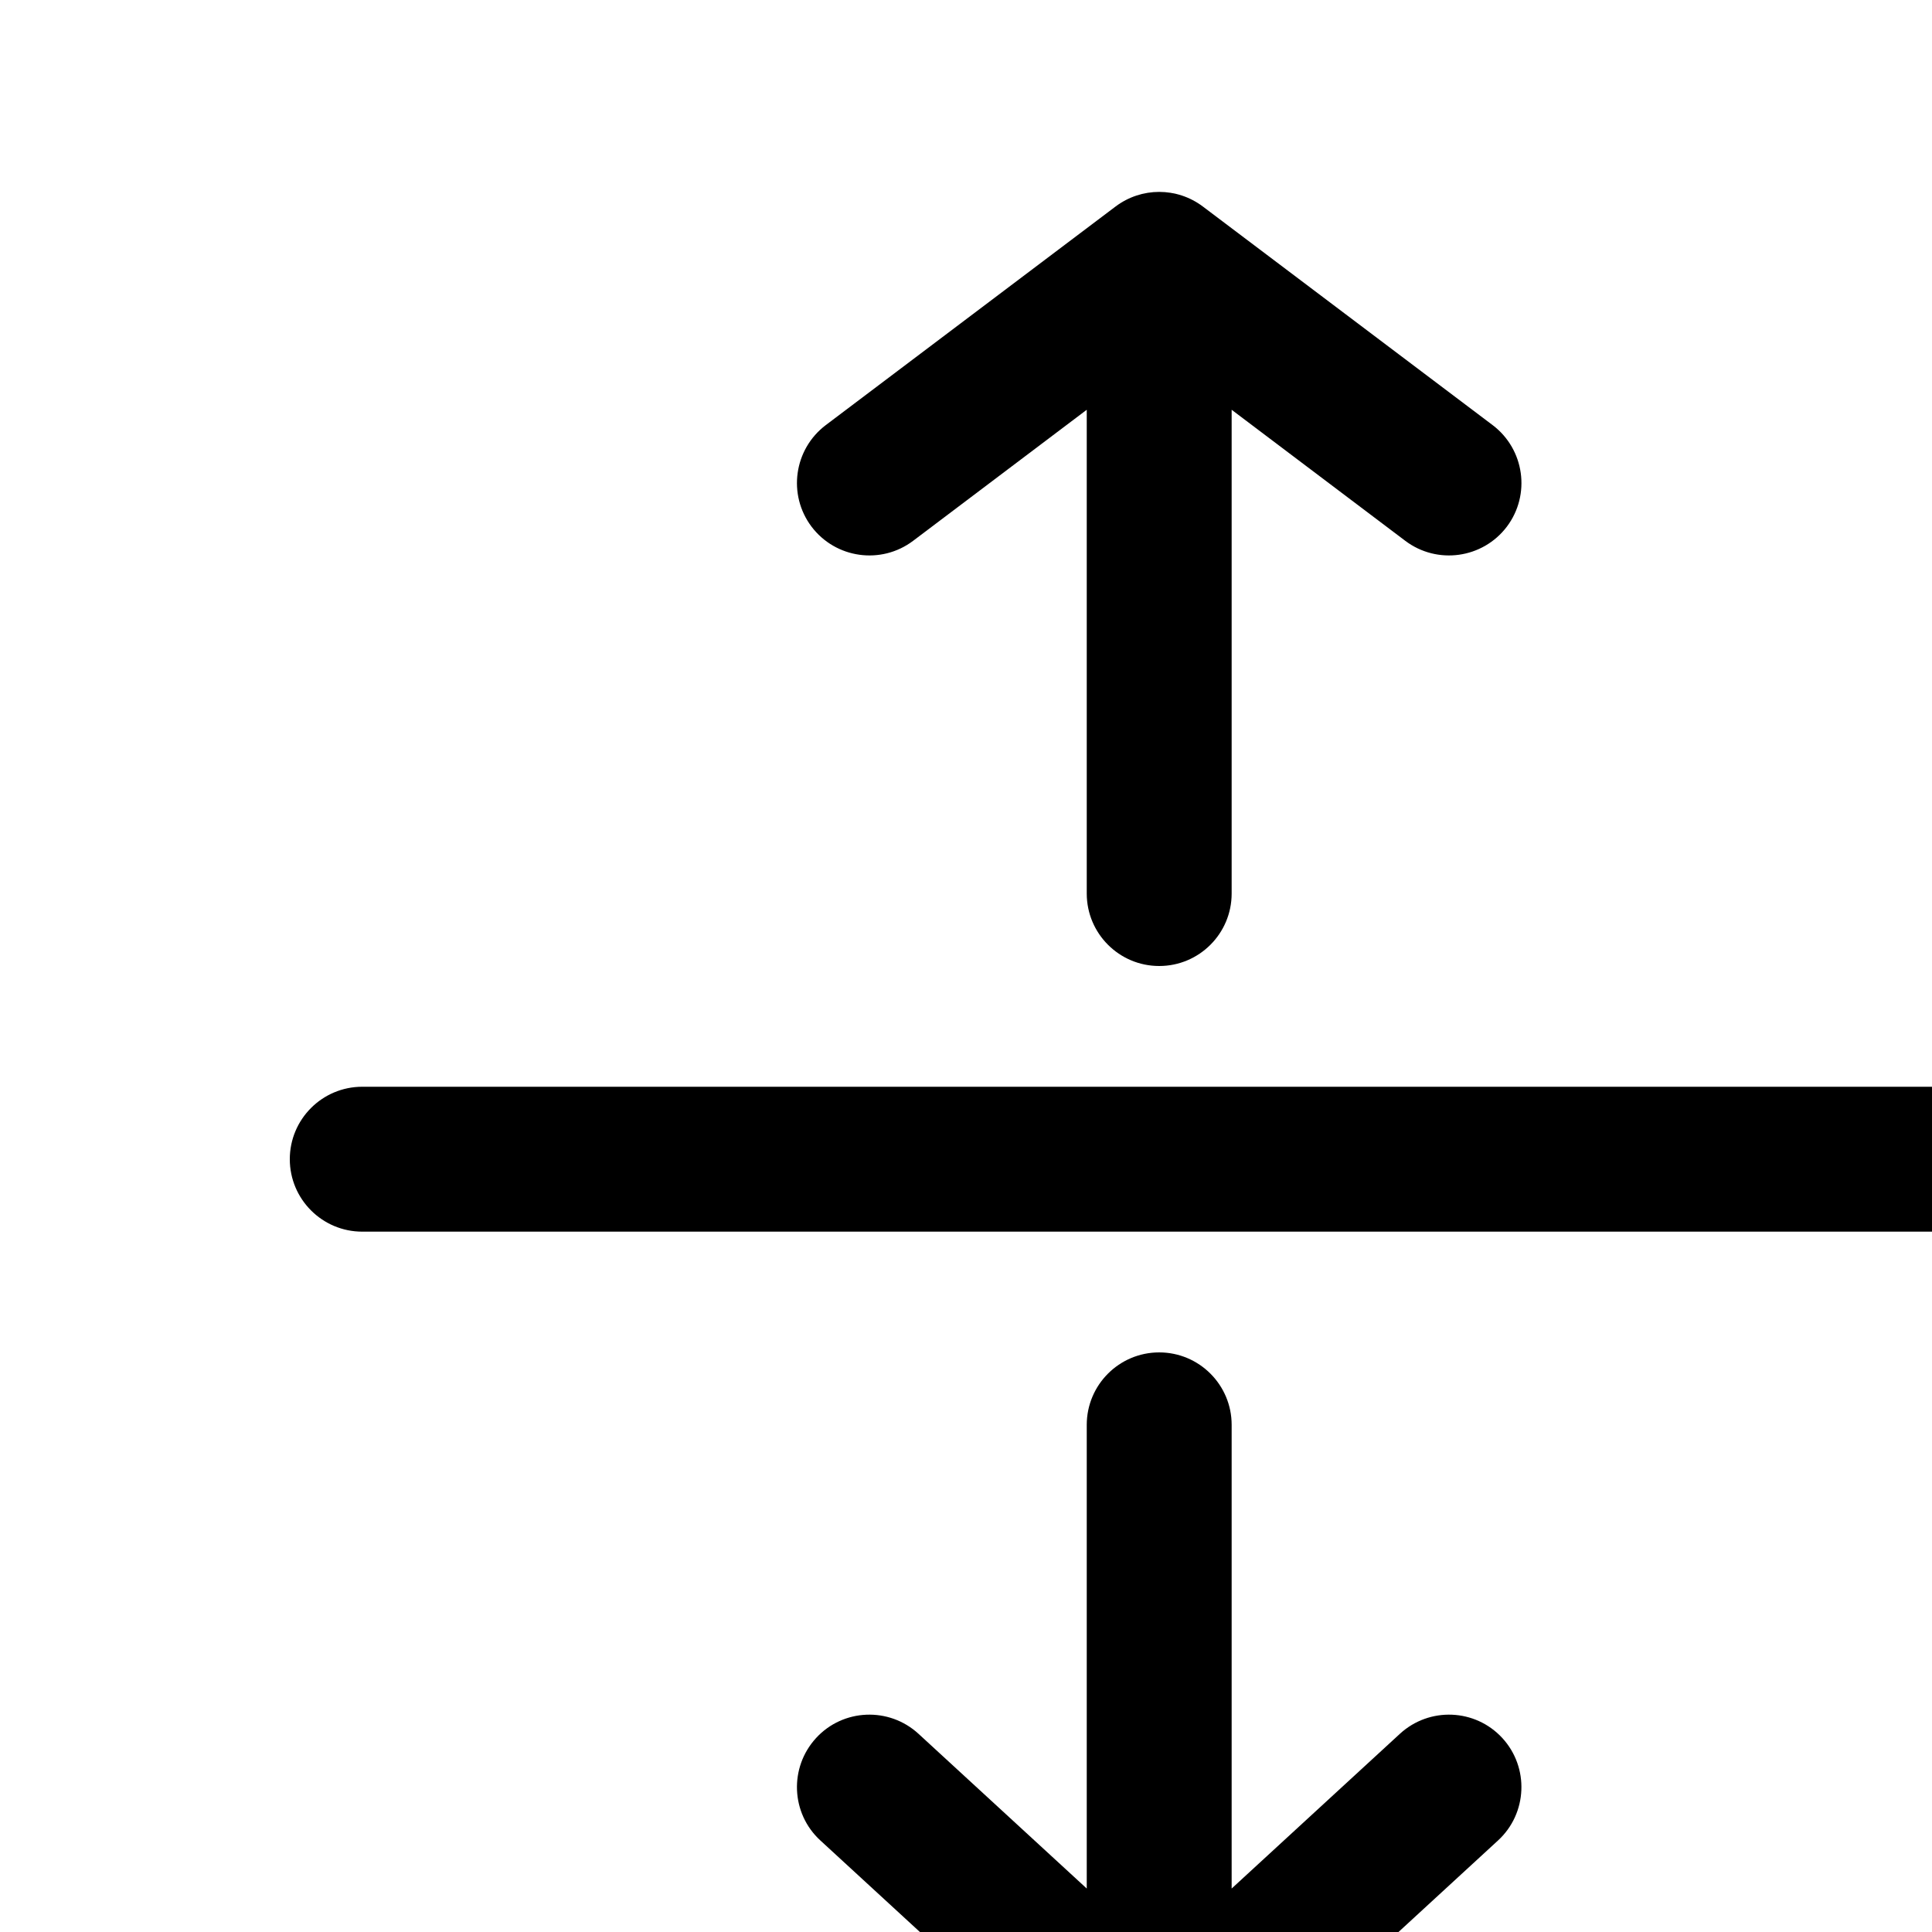
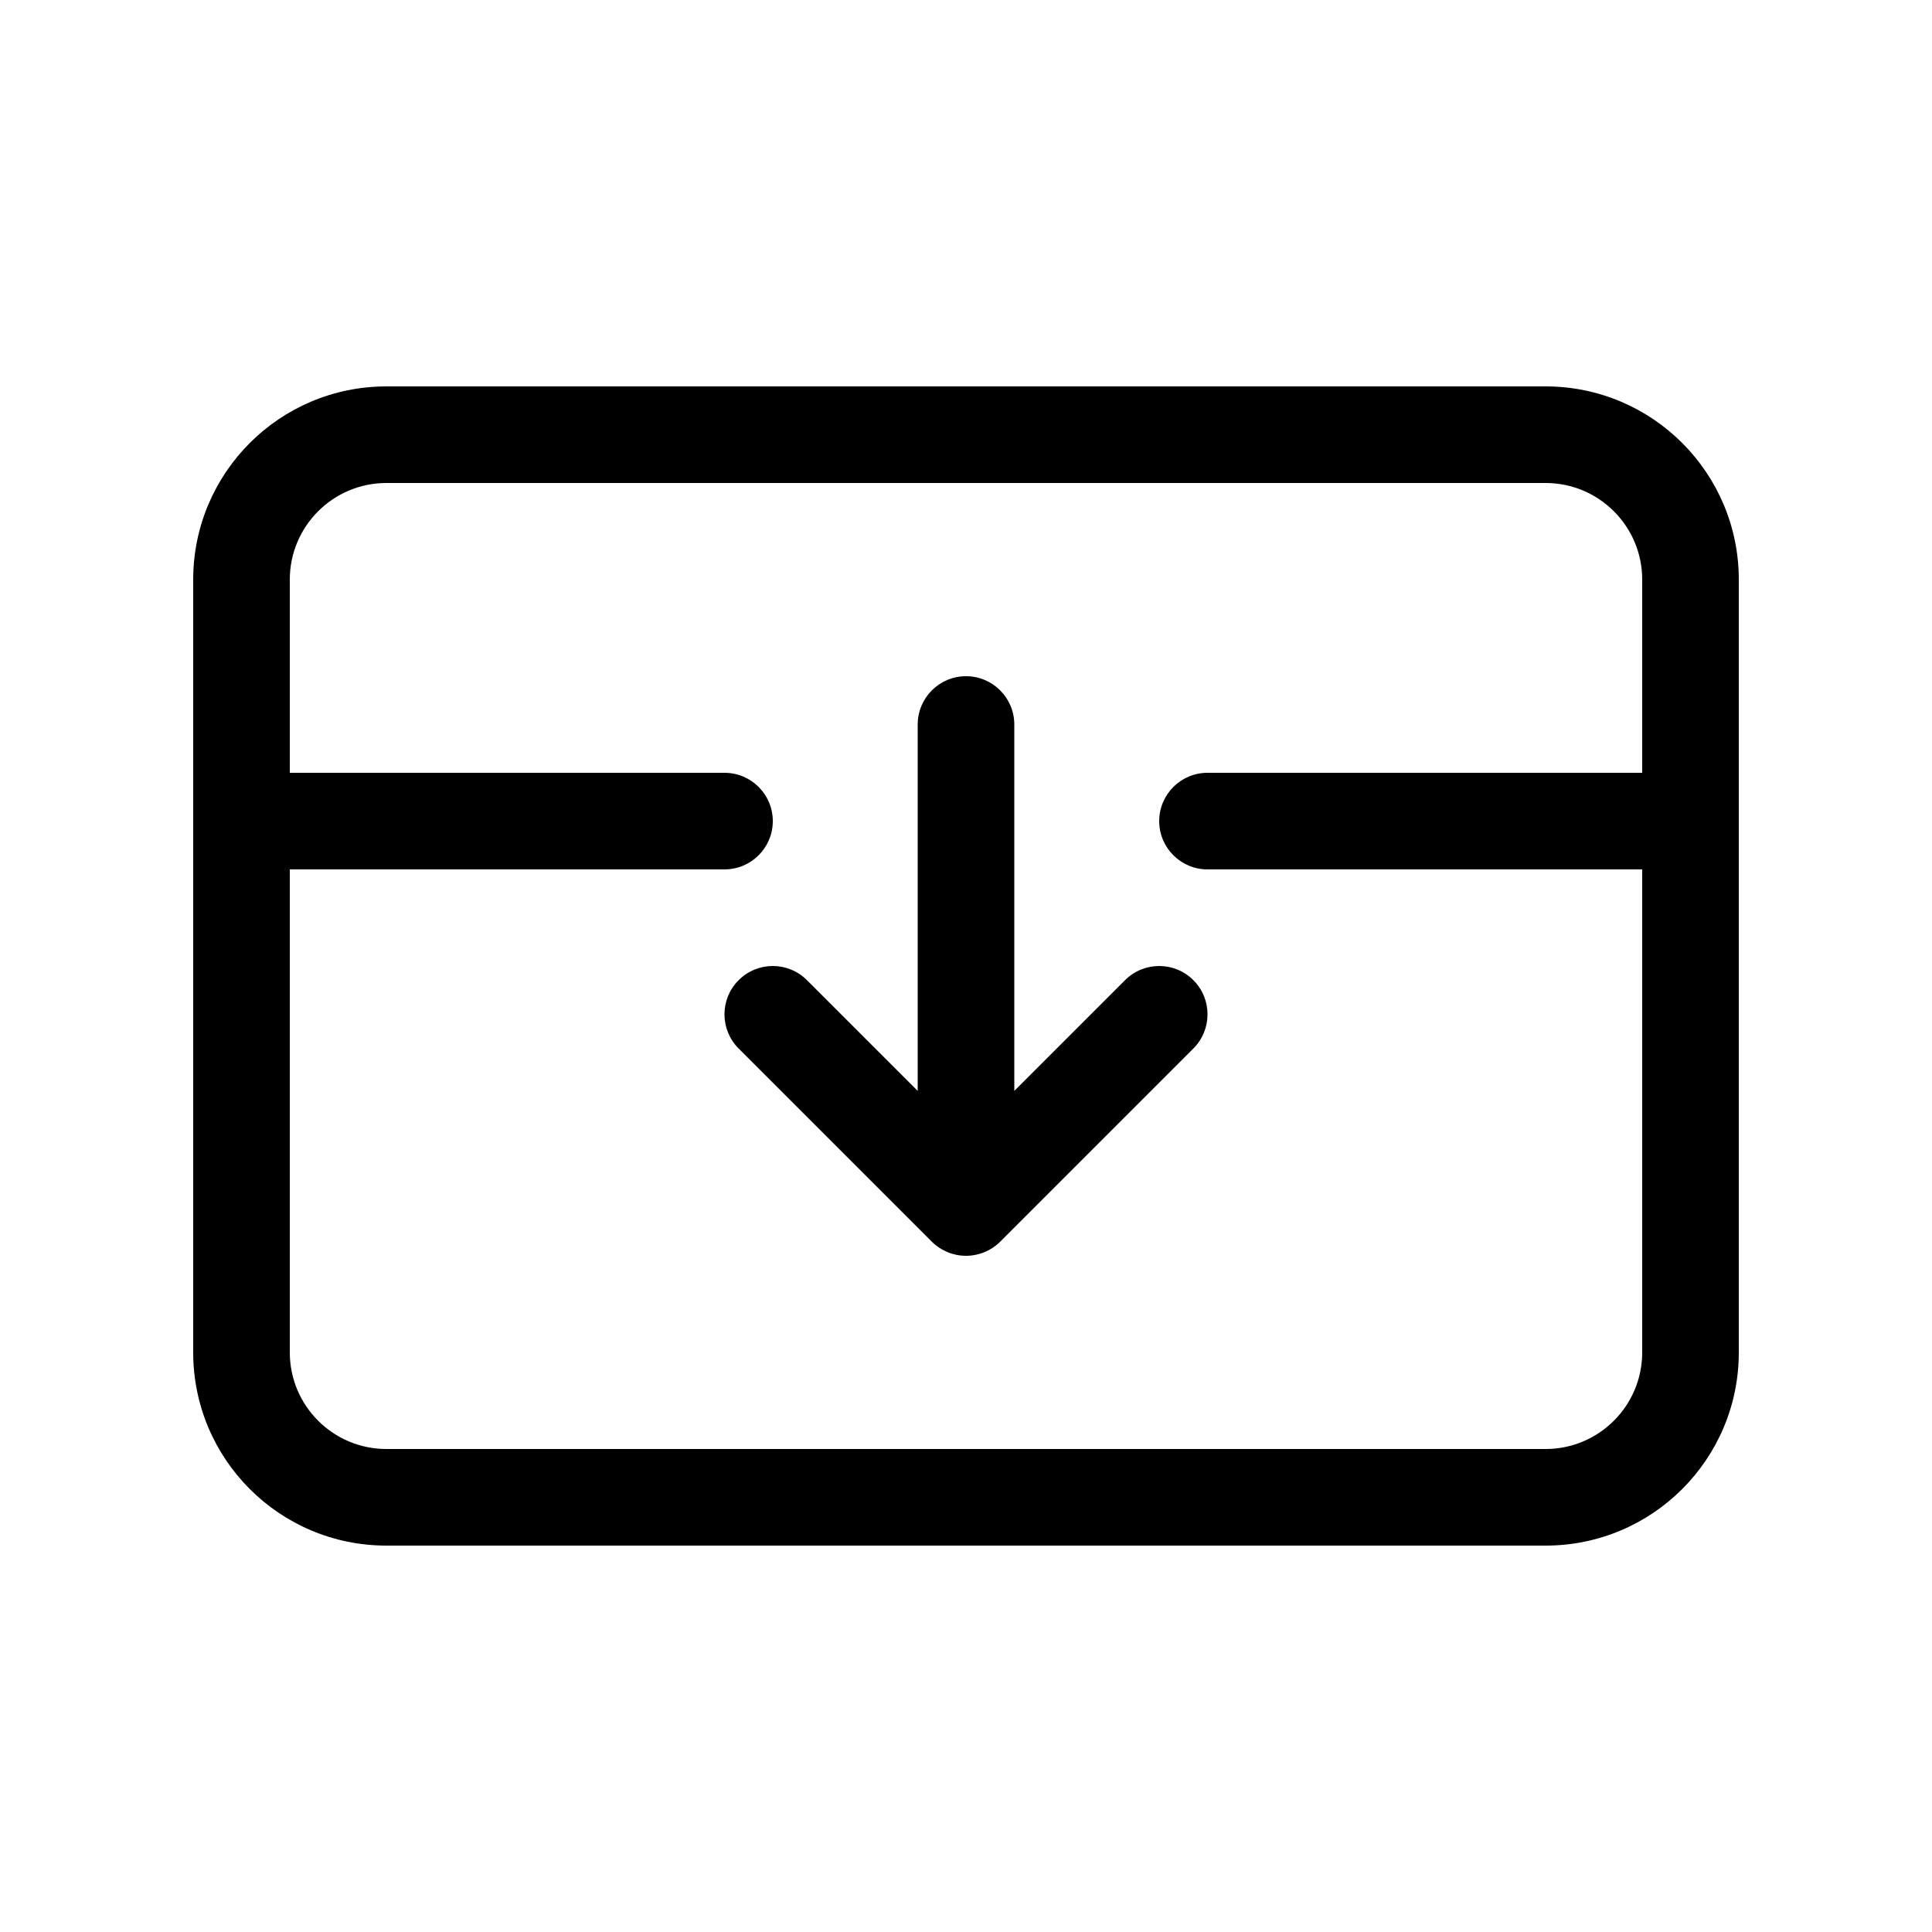
<svg xmlns="http://www.w3.org/2000/svg" viewBox="0 0 20 20">
-   <path fill-rule="evenodd" clip-rule="evenodd" d="M12 14C12.414 14 12.75 14.336 12.75 14.75V19.55L14.492 17.948C14.797 17.668 15.271 17.687 15.552 17.992C15.832 18.297 15.812 18.772 15.508 19.052L12.508 21.811C12.221 22.075 11.779 22.075 11.492 21.811L8.492 19.052C8.187 18.772 8.168 18.297 8.448 17.992C8.728 17.687 9.203 17.668 9.508 17.948L11.25 19.55V14.75C11.25 14.336 11.586 14 12 14Z" />
-   <path fill-rule="evenodd" clip-rule="evenodd" d="M12 10C12.414 10 12.75 9.664 12.75 9.25V4.242L14.548 5.599C14.879 5.848 15.349 5.782 15.599 5.452C15.848 5.121 15.782 4.651 15.452 4.401L12.452 2.138C12.184 1.936 11.816 1.936 11.548 2.138L8.548 4.401C8.218 4.651 8.152 5.121 8.401 5.452C8.651 5.782 9.121 5.848 9.452 5.599L11.25 4.242V9.25C11.25 9.664 11.586 10 12 10Z" />
-   <path fill-rule="evenodd" clip-rule="evenodd" d="M3 12C3 11.586 3.336 11.25 3.75 11.25H20.25C20.664 11.25 21 11.586 21 12C21 12.414 20.664 12.75 20.25 12.75H3.75C3.336 12.75 3 12.414 3 12Z" />
+   <path fill-rule="evenodd" clip-rule="evenodd" d="M2 6C2 4.896 2.895 4 4 4H16C17.105 4 18 4.896 18 6V14C18 15.105 17.105 16 16 16H4C2.895 16 2 15.105 2 14V6ZM4 5C3.448 5 3 5.448 3 6V8H7.5C7.776 8 8 8.224 8 8.5C8 8.776 7.776 9 7.5 9H3V14C3 14.552 3.448 15 4 15H16C16.552 15 17 14.552 17 14V9H12.5C12.224 9 12 8.776 12 8.5C12 8.224 12.224 8 12.5 8H17V6C17 5.448 16.552 5 16 5H4ZM10 7C10.276 7 10.5 7.224 10.5 7.5V11.293L11.646 10.147C11.842 9.951 12.158 9.951 12.354 10.147C12.549 10.342 12.549 10.658 12.354 10.854L10.354 12.854C10.26 12.947 10.133 13 10 13C9.867 13 9.74 12.947 9.646 12.854L7.646 10.854C7.451 10.658 7.451 10.342 7.646 10.147C7.842 9.951 8.158 9.951 8.354 10.147L9.5 11.293V7.5C9.5 7.224 9.724 7 10 7Z" />
</svg>
